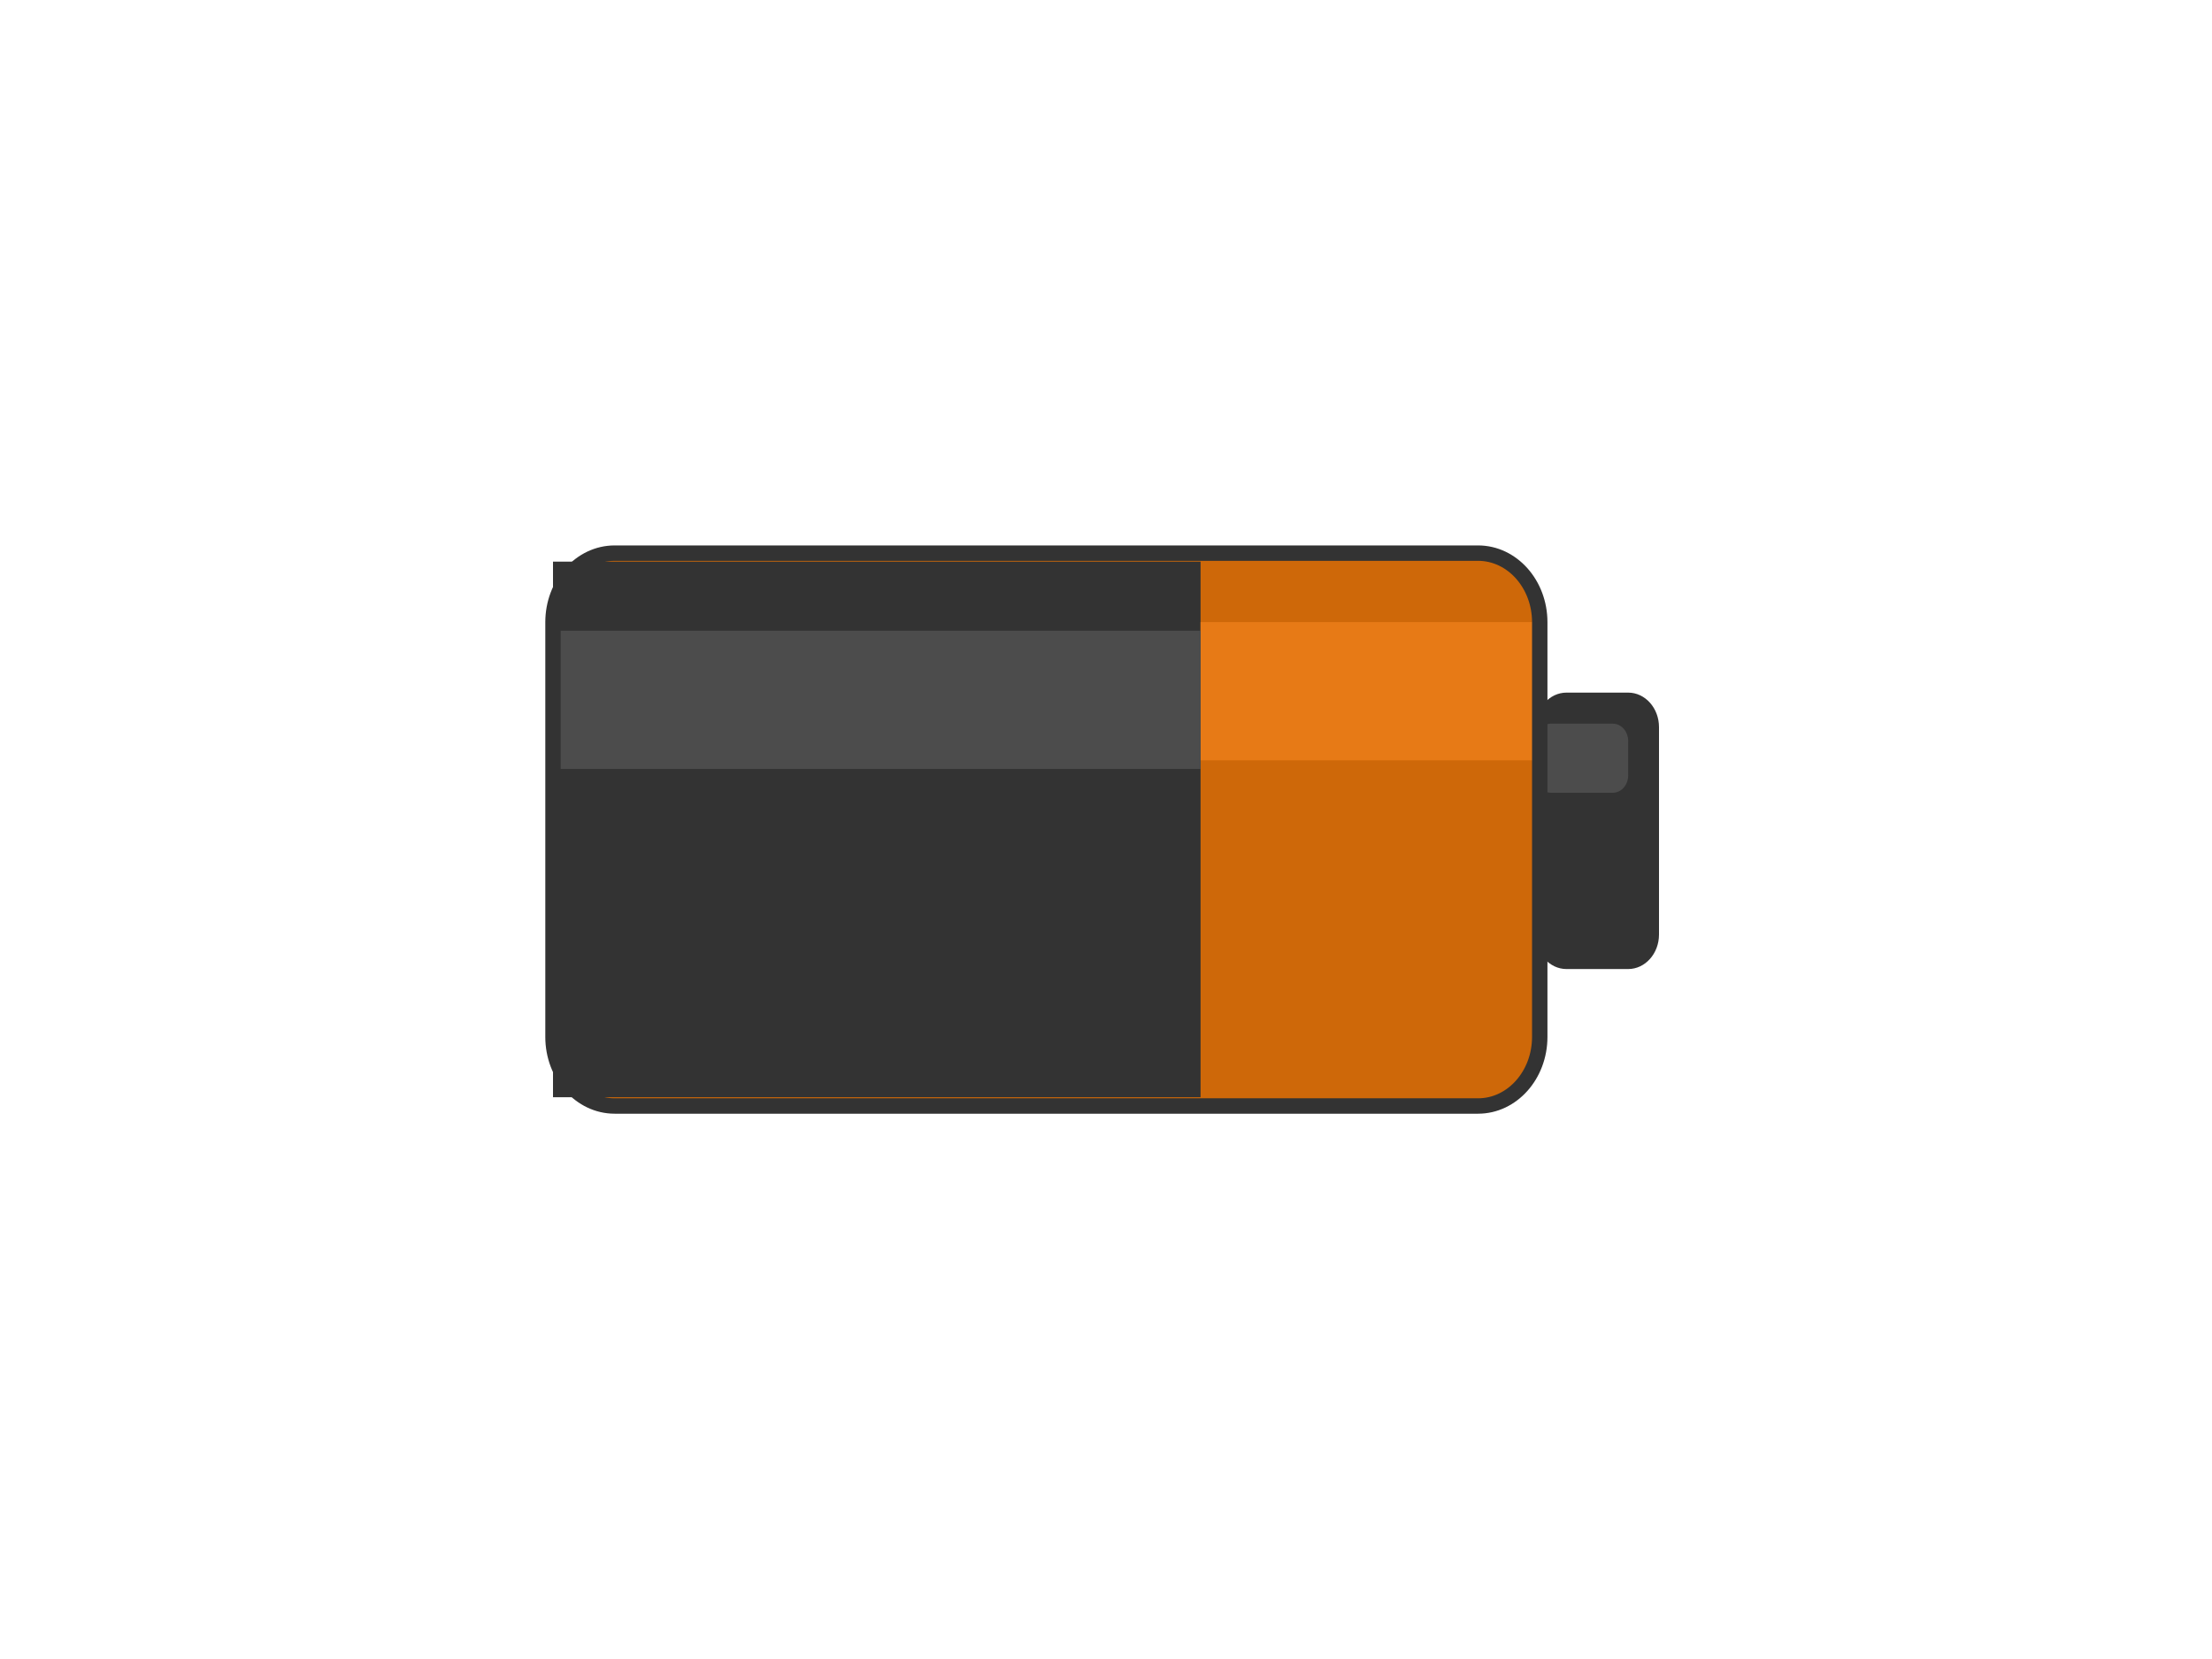
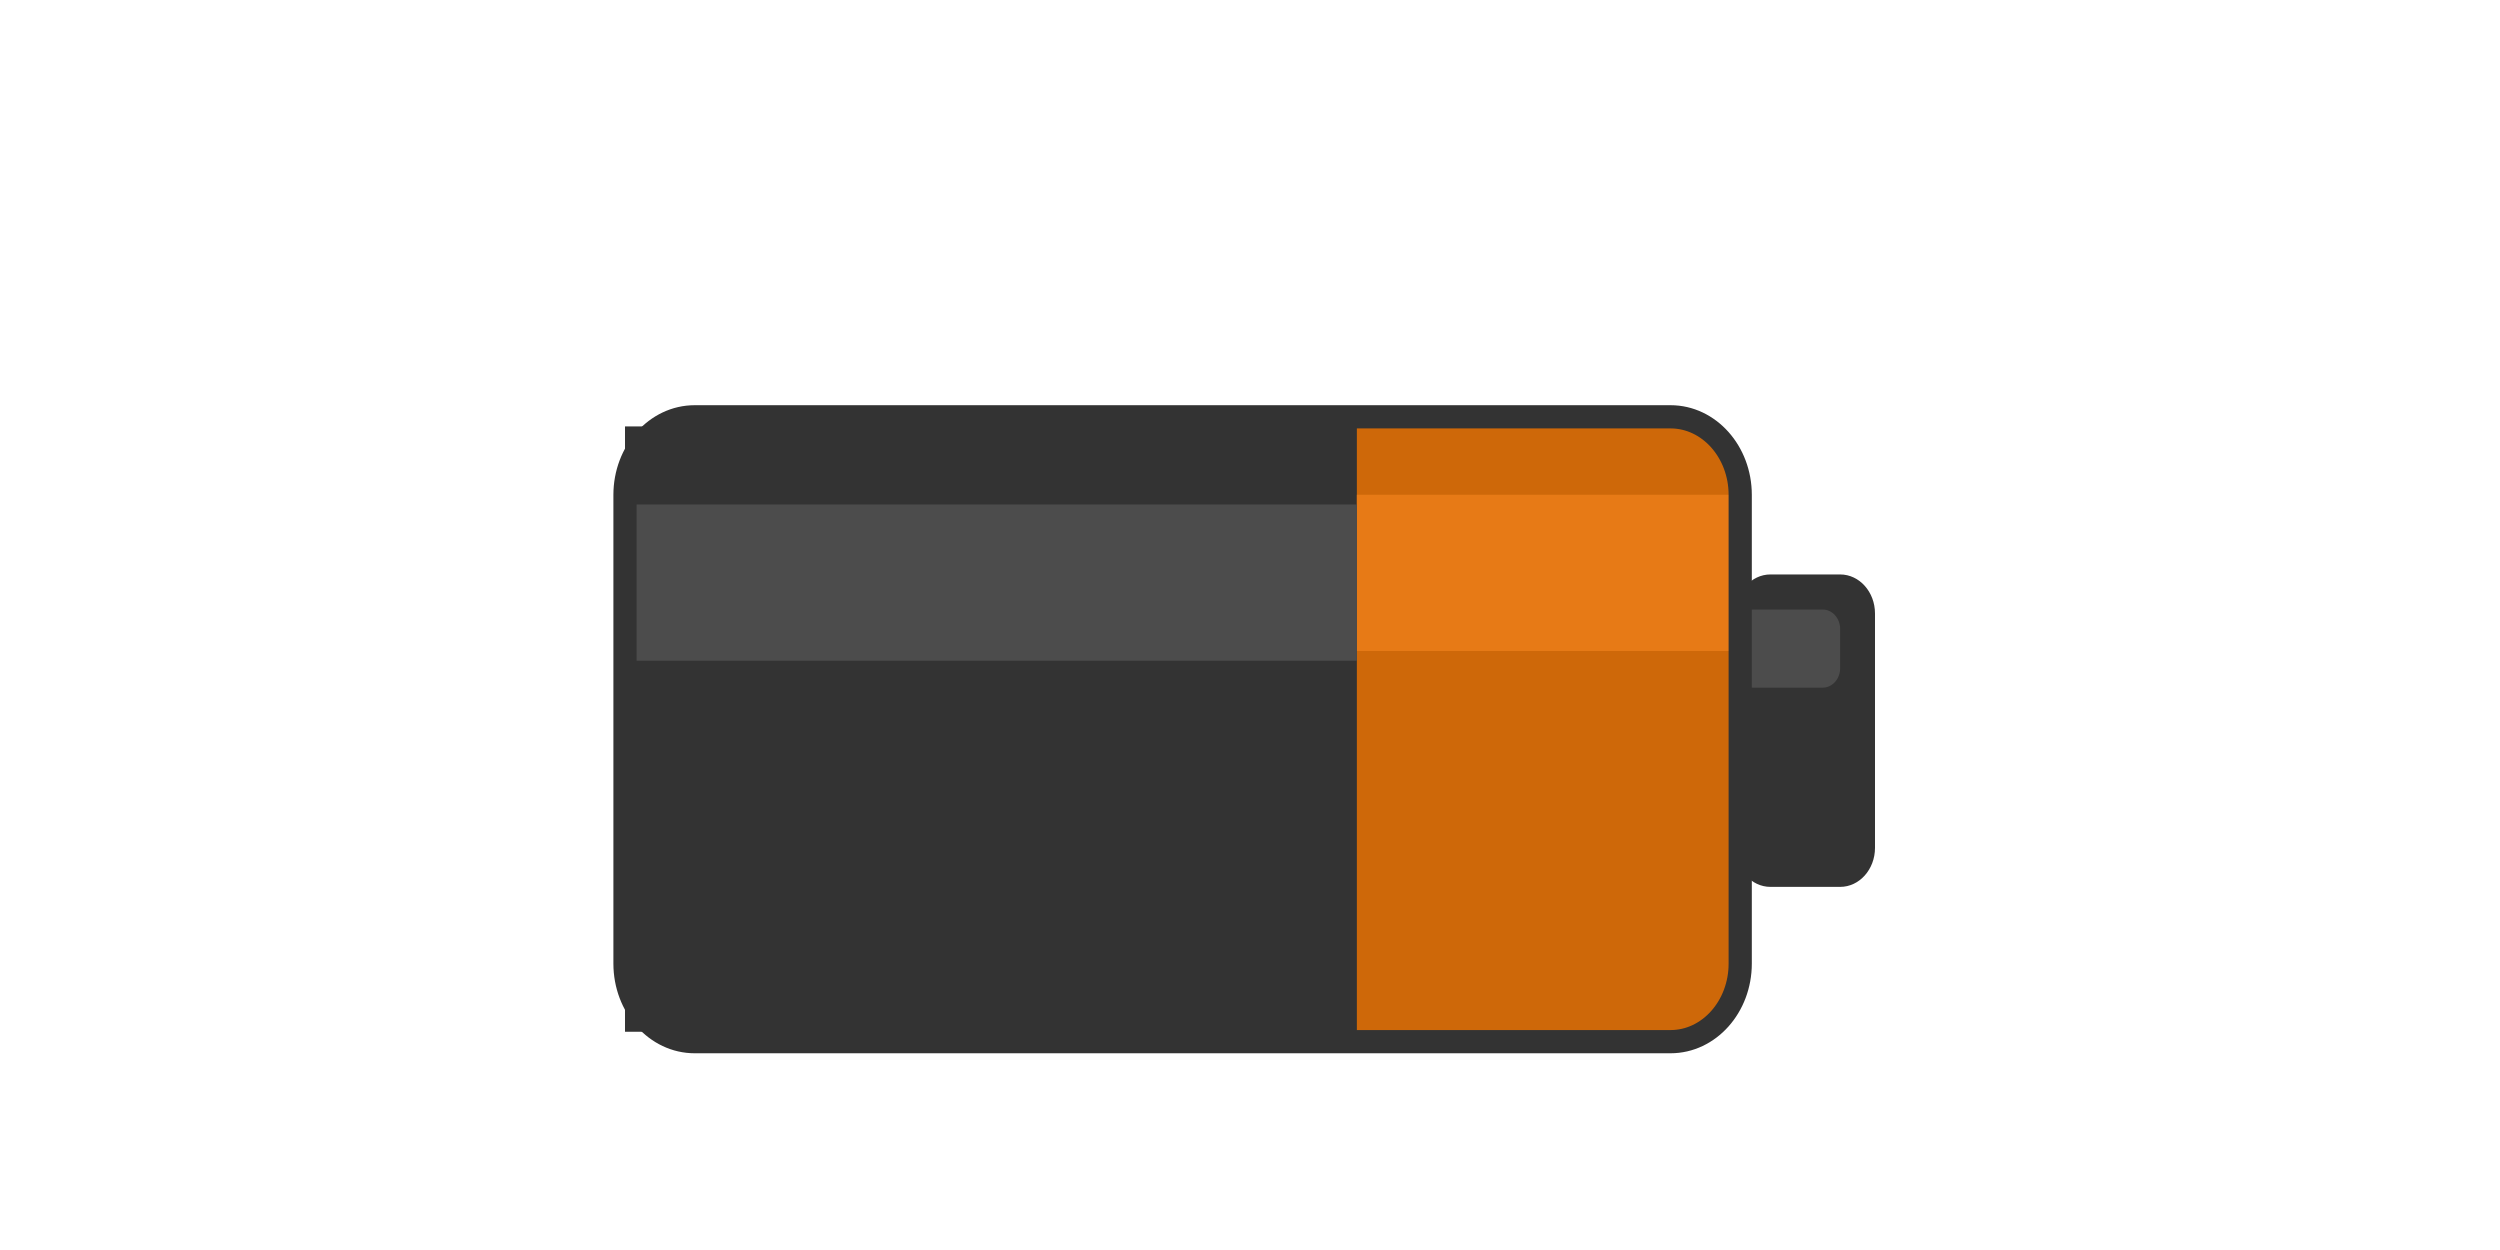
- <svg xmlns="http://www.w3.org/2000/svg" width="400" height="300" viewBox="0 0 400 300" fill="none">
-   <path d="M267.283 199.978H111.152C104.993 199.978 100 194.382 100 187.48V112.497C100 105.595 104.993 100 111.152 100H267.283C273.442 100 278.435 105.595 278.435 112.497V187.48C278.435 194.382 273.442 199.978 267.283 199.978Z" fill="#CE6809" />
-   <path d="M100 198.414H217.098V101.561H100V198.414Z" fill="#333333" />
-   <path d="M217.098 137.491H278.435V112.496H217.098V137.491Z" fill="#E77A16" />
-   <path d="M100 139.044H217.098V114.05H100V139.044Z" fill="#4C4C4C" />
-   <path d="M294.424 175.234H283.272C280.192 175.234 277.696 172.437 277.696 168.986V131.494C277.696 128.043 280.192 125.246 283.272 125.246H294.424C297.503 125.246 300 128.043 300 131.494V168.986C300 172.437 297.503 175.234 294.424 175.234Z" fill="#333333" />
-   <path d="M291.636 143.358H280.484C278.944 143.358 277.696 141.959 277.696 140.234V133.985C277.696 132.26 278.944 130.861 280.484 130.861H291.636C293.176 130.861 294.424 132.26 294.424 133.985V140.234C294.424 141.959 293.176 143.358 291.636 143.358Z" fill="#4C4C4C" />
-   <path d="M267.283 200H111.152C104.993 200 100 194.405 100 187.503V112.52C100 105.618 104.993 100.023 111.152 100.023H267.283C273.442 100.023 278.435 105.618 278.435 112.52V187.503C278.435 194.405 273.442 200 267.283 200Z" stroke="#333333" stroke-width="2.785" />
+ <svg xmlns="http://www.w3.org/2000/svg" width="300" height="150" viewBox="0 0 300 150" fill="none">
+   <path d="M200.462 124.983H83.364C78.745 124.983 75 120.787 75 115.61V59.373C75 54.196 78.745 50 83.364 50H200.462C205.081 50 208.826 54.196 208.826 59.373V115.61C208.826 120.787 205.081 124.983 200.462 124.983Z" fill="#CE6809" />
+   <path d="M75 123.811H162.823V51.171H75V123.811Z" fill="#333333" />
+   <path d="M162.823 78.118H208.826V59.372H162.823V78.118Z" fill="#E77A16" />
+   <path d="M75 79.283H162.823V60.537H75V79.283Z" fill="#4C4C4C" />
+   <path d="M220.818 106.426H212.454C210.144 106.426 208.272 104.328 208.272 101.739V73.621C208.272 71.032 210.144 68.934 212.454 68.934H220.818C223.128 68.934 225 71.032 225 73.621V101.739C225 104.328 223.128 106.426 220.818 106.426Z" fill="#333333" />
+   <path d="M218.727 82.518H210.363C209.208 82.518 208.272 81.469 208.272 80.175V75.489C208.272 74.195 209.208 73.145 210.363 73.145H218.727C219.882 73.145 220.818 74.195 220.818 75.489V80.175C220.818 81.469 219.882 82.518 218.727 82.518Z" fill="#4C4C4C" />
+   <path d="M200.462 125H83.364C78.745 125 75 120.804 75 115.627V59.39C75 54.213 78.745 50.017 83.364 50.017H200.462C205.081 50.017 208.826 54.213 208.826 59.39V115.627C208.826 120.804 205.081 125 200.462 125Z" stroke="#333333" stroke-width="2.785" />
</svg>
